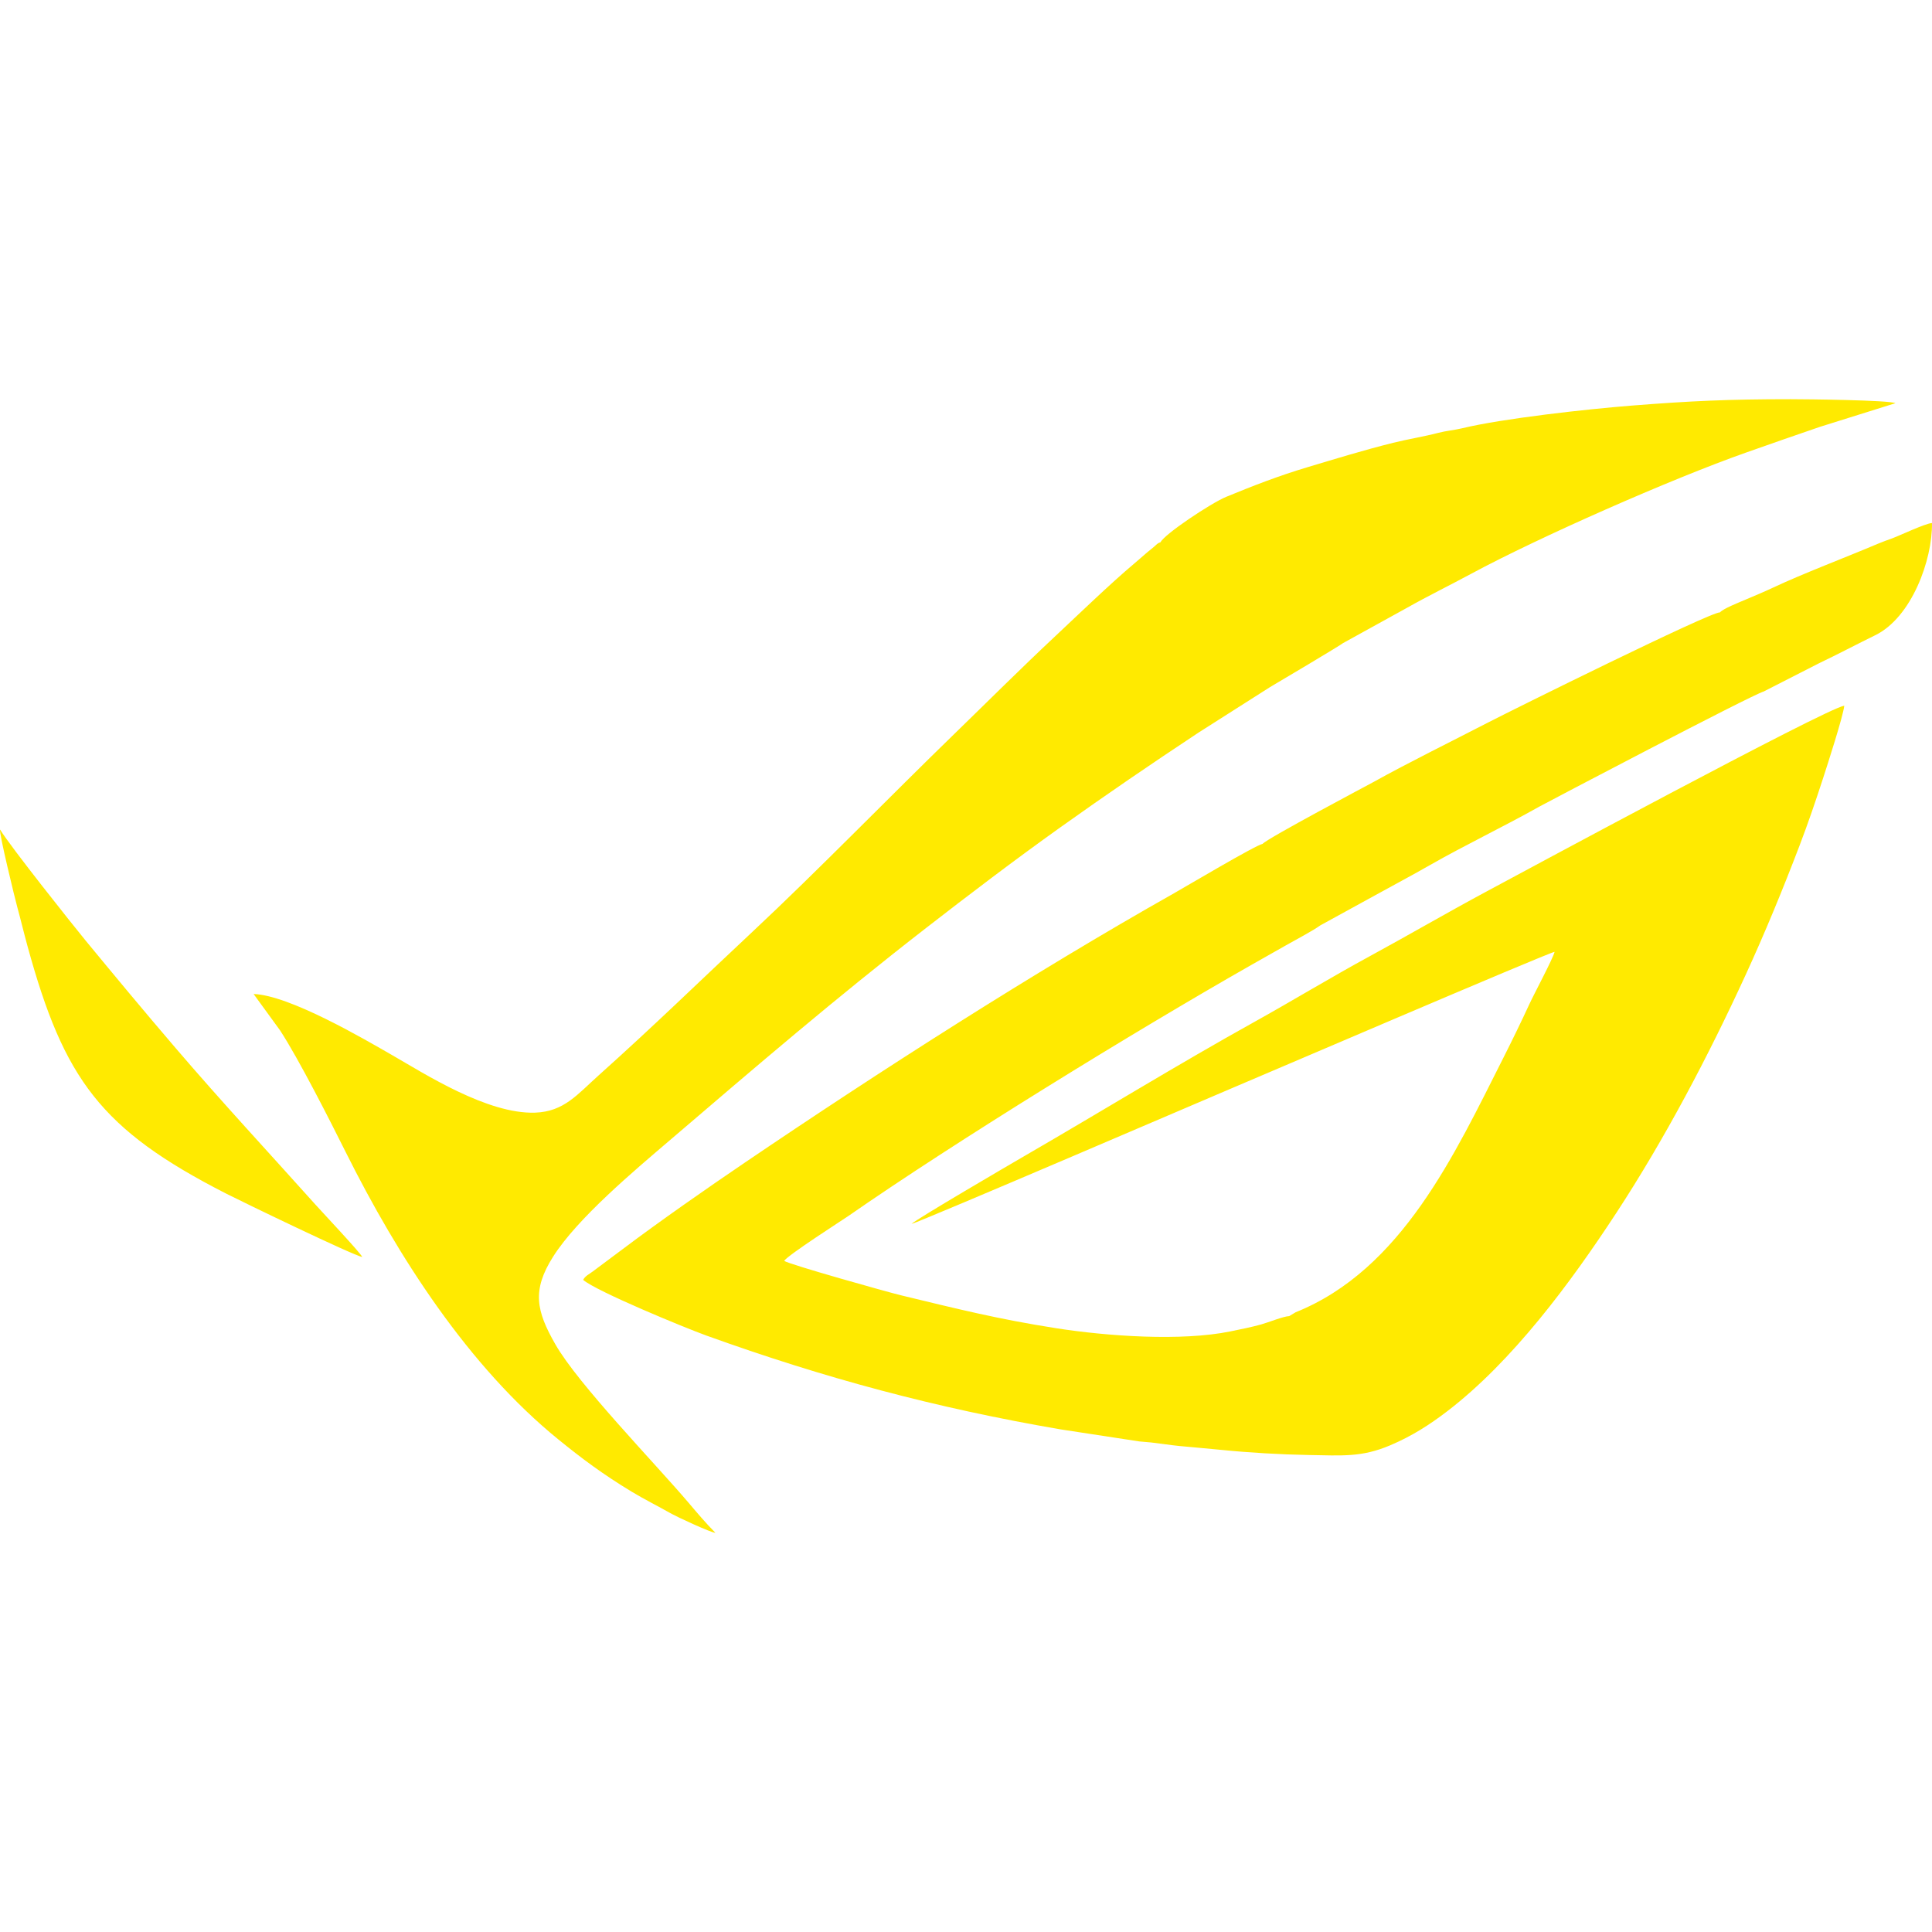
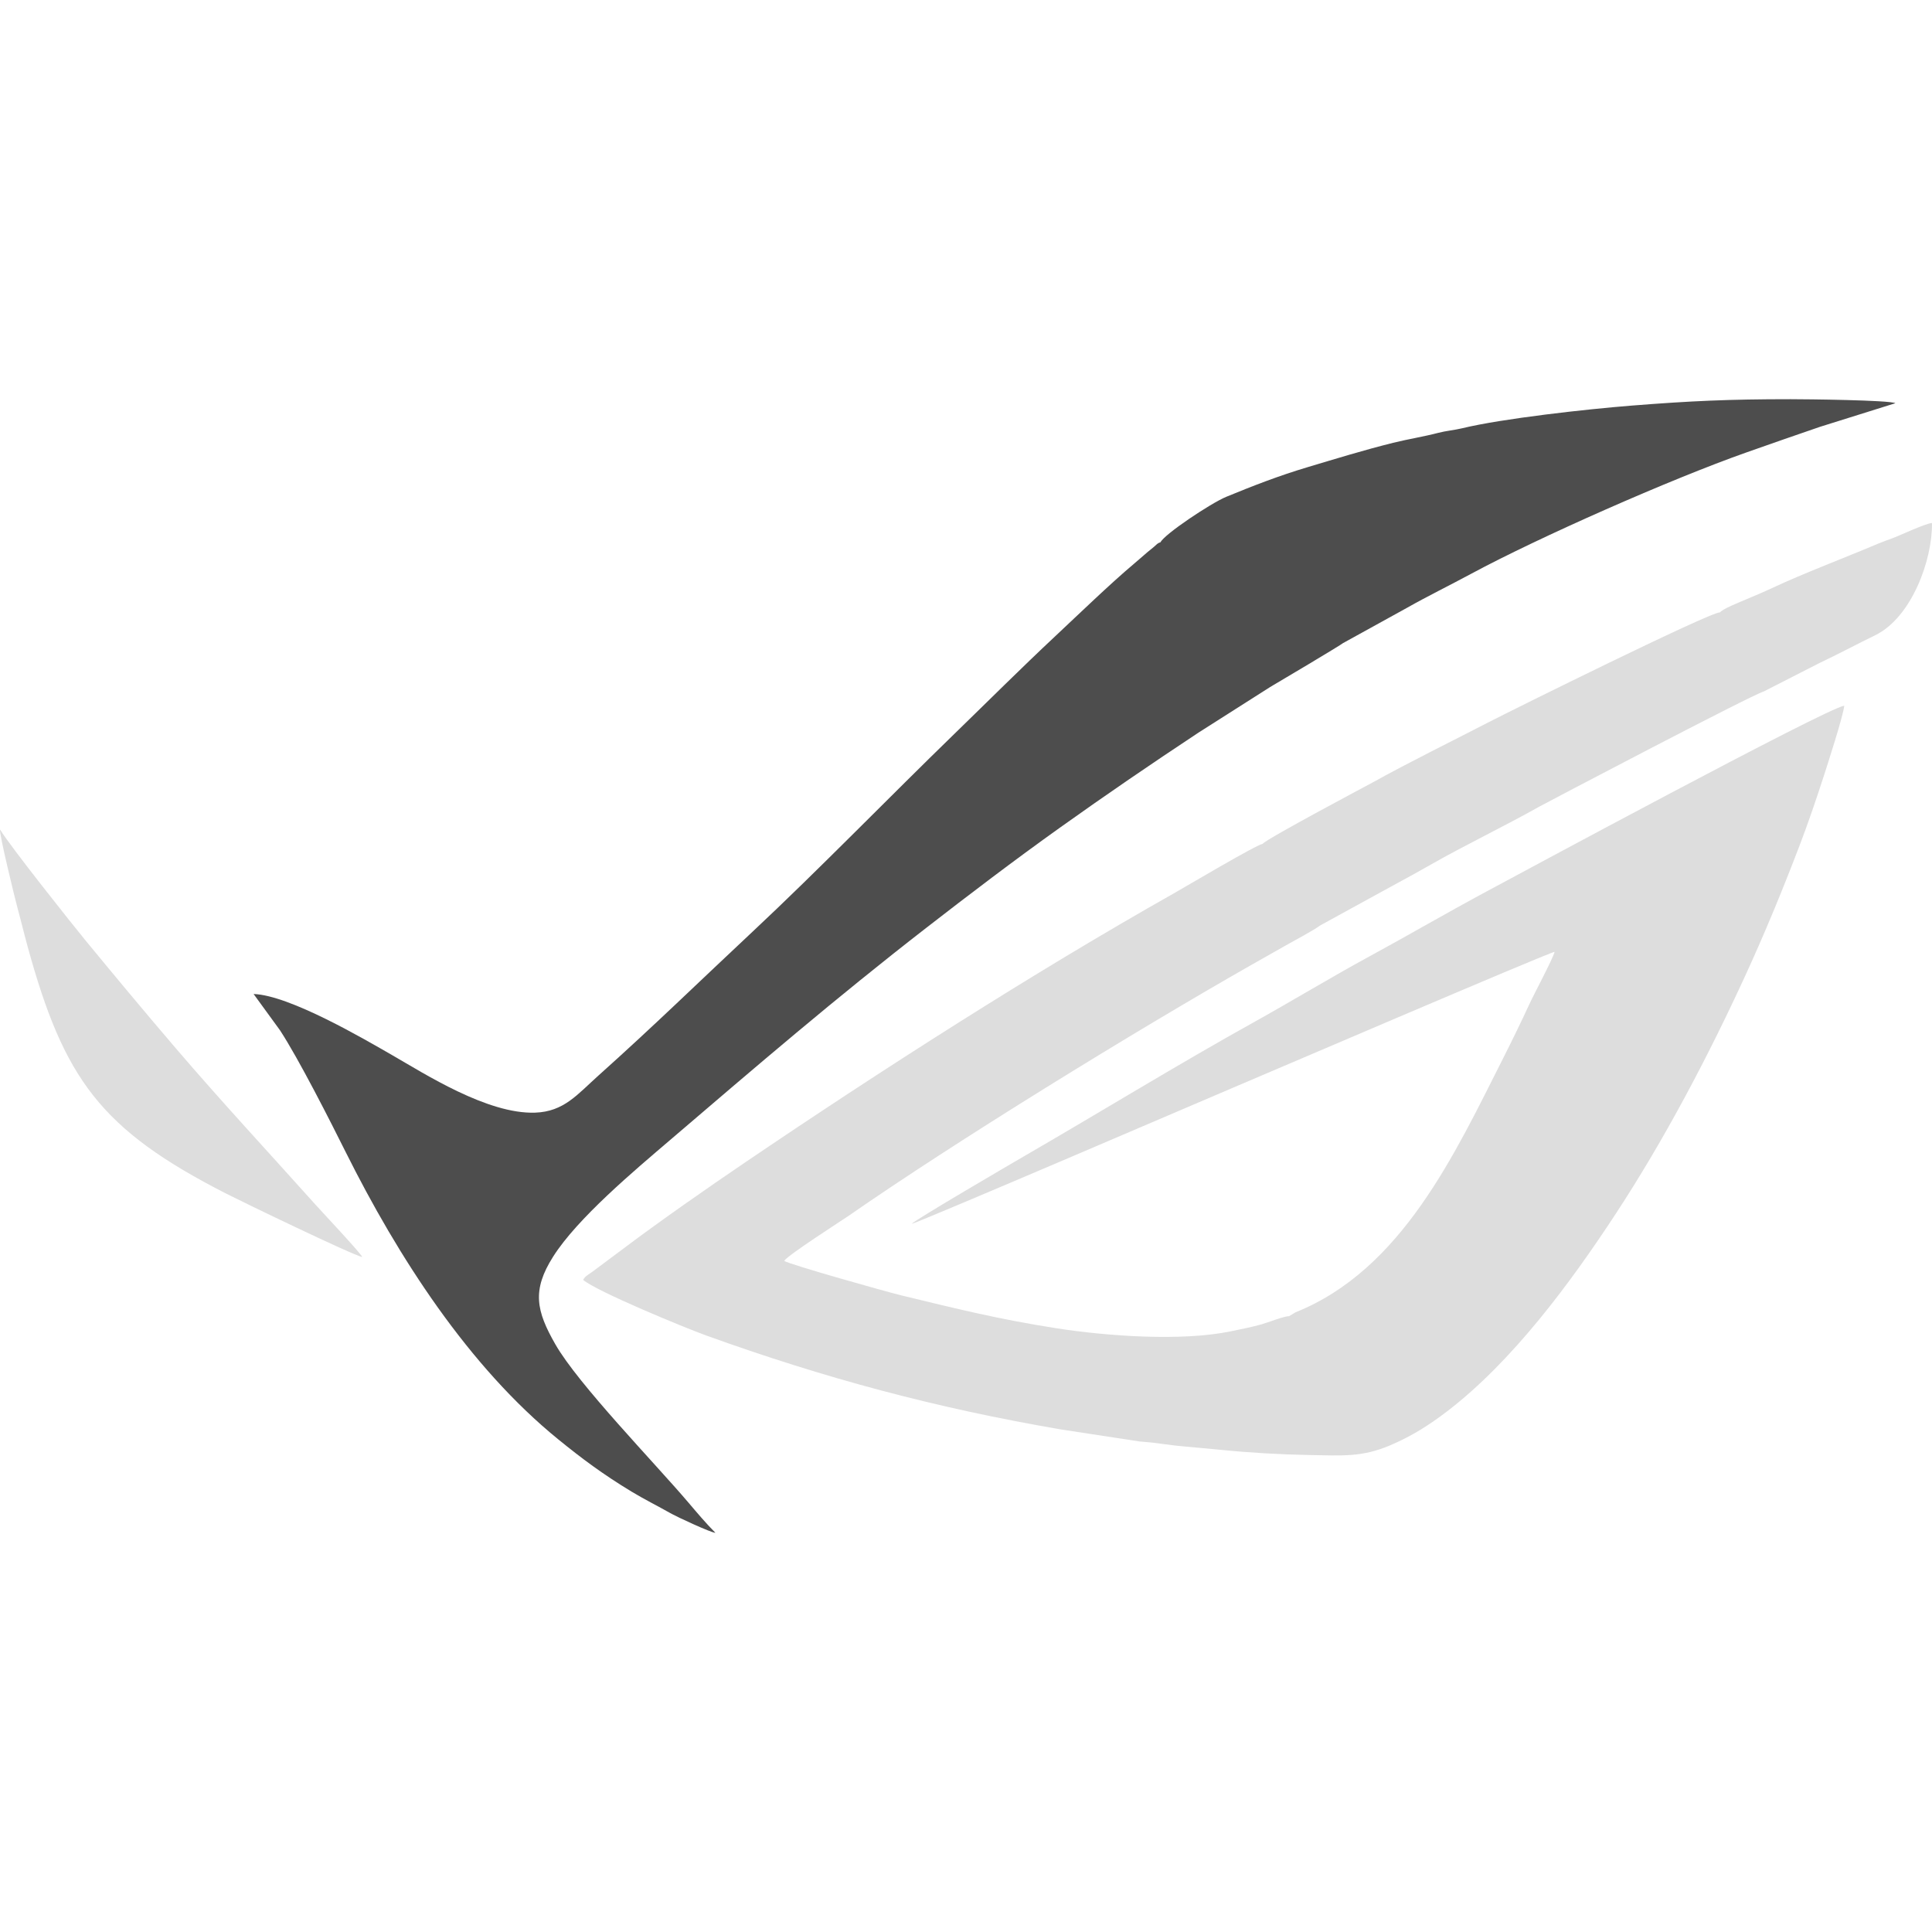
<svg xmlns="http://www.w3.org/2000/svg" style="isolation:isolate" viewBox="0 0 128 128" width="128pt" height="128pt">
  <defs>
-     <clipPath id="_clipPath_2DbJVNfACIeMbeqS30pdxYL00XHb3yvu">
+     <clipPath id="_clipPath_D0DY5r9kc6smHtp5bYEFvLWwB3IaF0Nz">
      <rect width="128" height="128" />
    </clipPath>
  </defs>
-   <g clip-path="url(#_clipPath_2DbJVNfACIeMbeqS30pdxYL00XHb3yvu)">
-     <path d=" M 76.887 35.924 C 76.687 35.983 76.635 36.073 76.437 36.242 C 76.277 36.379 76.143 36.476 75.988 36.609 C 75.633 36.914 75.425 37.103 75.113 37.365 C 73.566 38.667 71.467 40.694 69.951 42.114 C 67.598 44.317 65.478 46.439 63.221 48.63 C 58.964 52.762 54.14 57.723 49.88 61.707 C 46.359 64.999 43.339 67.955 39.66 71.247 C 38.254 72.504 37.368 73.65 35.453 73.716 C 32.294 73.825 28.126 71.136 25.995 69.913 C 24.132 68.844 19.185 65.935 16.801 65.855 L 18.548 68.255 C 19.797 70.161 21.898 74.313 22.906 76.333 C 26.372 83.275 31.051 90.543 37.006 95.378 C 38.529 96.614 39.909 97.653 41.843 98.824 C 42.691 99.337 43.557 99.764 44.506 100.301 C 44.834 100.487 47.115 101.552 47.397 101.552 C 46.772 100.926 46.129 100.161 45.622 99.564 C 43.355 96.898 38.311 91.714 36.796 89.068 C 35.524 86.847 35.232 85.486 36.646 83.256 C 38.261 80.707 42.029 77.553 44.393 75.532 C 50.145 70.612 55.333 66.156 61.351 61.485 C 64.203 59.272 67.168 57.014 70.234 54.826 C 73.243 52.679 76.267 50.611 79.407 48.535 L 84.149 45.518 C 84.589 45.265 88.909 42.694 88.978 42.608 L 93.204 40.276 C 94.624 39.474 96.002 38.805 97.505 37.995 C 101.916 35.62 110.676 31.749 115.695 29.978 C 117.343 29.397 118.913 28.848 120.58 28.278 L 125.575 26.713 C 125.17 26.506 119.651 26.448 118.635 26.448 C 114.542 26.448 112.032 26.562 108.125 26.87 C 105.135 27.107 99.571 27.72 96.852 28.378 C 96.363 28.496 95.783 28.547 95.29 28.677 C 94.347 28.925 93.268 29.096 92.303 29.336 C 90.312 29.832 88.504 30.393 86.633 30.951 C 84.707 31.525 82.966 32.206 81.243 32.915 C 80.225 33.334 77.148 35.39 76.887 35.925 L 76.887 35.924 Z  M 116.858 45.809 L 120.49 43.955 C 121.75 43.355 123.053 42.665 124.24 42.085 C 126.648 40.909 128.034 37.096 127.999 34.652 C 127.574 34.67 125.844 35.49 125.375 35.662 C 125.052 35.78 124.754 35.882 124.452 36.01 C 122.307 36.922 119.443 38 117.41 38.959 C 116.819 39.238 116.249 39.468 115.651 39.725 C 115.182 39.926 114.148 40.332 113.955 40.571 C 113.31 40.538 100.168 47.051 98.53 47.898 C 96.197 49.104 93.264 50.549 91.023 51.796 C 90.757 51.944 83.923 55.561 83.651 55.909 C 83.201 55.984 78.517 58.766 77.769 59.188 C 68.5 64.418 58.234 70.998 49.355 77.02 C 46.888 78.693 43.736 80.889 41.256 82.757 L 39.266 84.243 C 39.037 84.418 38.767 84.533 38.635 84.795 C 39.52 85.557 45.384 87.973 46.783 88.478 C 54.635 91.307 61.984 93.279 70.245 94.697 L 75.487 95.499 L 79.617 95.863 L 76.253 95.566 C 76.895 95.639 77.532 95.743 78.157 95.803 C 79.08 95.891 79.997 95.967 80.948 96.062 C 82.74 96.242 84.82 96.364 86.662 96.397 C 88.952 96.437 90.213 96.554 92.091 95.761 C 93.546 95.147 94.73 94.382 95.887 93.496 C 100.196 90.194 104.029 85.03 107.087 80.356 C 110.287 75.465 113.17 70 115.654 64.586 C 116.92 61.829 118.107 58.952 119.225 56.021 C 119.792 54.535 120.283 53.1 120.795 51.524 C 121.078 50.652 122.11 47.466 122.188 46.754 C 121.013 46.914 100.463 58.002 98.507 59.052 C 95.855 60.475 93.316 61.958 90.743 63.356 C 88.243 64.714 85.598 66.319 83.11 67.702 C 78.055 70.511 72.964 73.641 67.916 76.564 C 67.051 77.065 60.623 80.822 60.392 81.087 C 60.824 81.017 81.203 72.265 81.697 72.061 C 82.658 71.664 102.667 63.077 102.996 63.063 C 102.881 63.526 101.642 65.838 101.329 66.518 C 100.808 67.65 100.18 68.939 99.611 70.065 C 96.384 76.448 92.882 84.113 85.837 86.942 L 85.414 87.196 C 85.037 87.205 84.005 87.624 83.55 87.749 C 82.866 87.937 82.204 88.067 81.514 88.209 C 78.267 88.874 73.358 88.527 69.974 87.998 C 66.115 87.394 63.413 86.716 59.673 85.812 C 58.78 85.596 52.327 83.784 51.954 83.537 C 52.164 83.171 55.855 80.806 56.178 80.582 C 63.319 75.618 75.181 68.324 82.895 63.935 C 83.712 63.47 84.471 63.048 85.217 62.62 C 85.838 62.265 86.974 61.672 87.475 61.308 L 91.084 59.328 C 92.305 58.651 93.426 58.064 94.711 57.33 C 97.141 55.944 99.604 54.781 101.996 53.434 C 102.348 53.236 116.007 46.058 116.858 45.81 L 116.858 45.809 Z  M 24 83.277 C 23.858 82.975 21.392 80.358 20.902 79.811 C 17.791 76.338 14.775 73.102 11.649 69.453 C 9.471 66.911 7.531 64.569 5.679 62.323 C 4.905 61.383 0.654 56.047 0.005 54.959 C -0.078 55.168 0.992 59.542 1.15 60.117 C 1.392 60.999 1.58 61.802 1.827 62.702 C 4.242 71.496 6.656 74.824 14.974 79.075 C 15.999 79.598 23.447 83.201 24 83.277 Z " fill-rule="evenodd" fill="#ffea00" />
+   <g clip-path="url(#_clipPath_D0DY5r9kc6smHtp5bYEFvLWwB3IaF0Nz)">
+     <rect width="128" height="128" style="fill:rgb(34,34,34)" fill-opacity="0" />
+     <g>
+       <path d=" M 76.887 35.924 C 76.687 35.983 76.635 36.073 76.437 36.242 C 76.277 36.379 76.143 36.476 75.988 36.609 C 75.633 36.914 75.425 37.103 75.113 37.365 C 73.566 38.667 71.467 40.694 69.951 42.114 C 67.598 44.317 65.478 46.439 63.221 48.63 C 58.964 52.762 54.14 57.723 49.88 61.707 C 46.359 64.999 43.339 67.955 39.66 71.247 C 38.254 72.504 37.368 73.65 35.453 73.716 C 32.294 73.825 28.126 71.136 25.995 69.913 C 24.132 68.844 19.185 65.935 16.801 65.855 L 18.548 68.255 C 19.797 70.161 21.898 74.313 22.906 76.333 C 26.372 83.275 31.051 90.543 37.006 95.378 C 38.529 96.614 39.909 97.653 41.843 98.824 C 42.691 99.337 43.557 99.764 44.506 100.301 C 44.834 100.487 47.115 101.552 47.397 101.552 C 46.772 100.926 46.129 100.161 45.622 99.564 C 43.355 96.898 38.311 91.714 36.796 89.068 C 35.524 86.847 35.232 85.486 36.646 83.256 C 38.261 80.707 42.029 77.553 44.393 75.532 C 50.145 70.612 55.333 66.156 61.351 61.485 C 64.203 59.272 67.168 57.014 70.234 54.826 C 73.243 52.679 76.267 50.611 79.407 48.535 L 84.149 45.518 C 84.589 45.265 88.909 42.694 88.978 42.608 L 93.204 40.276 C 94.624 39.474 96.002 38.805 97.505 37.995 C 101.916 35.62 110.676 31.749 115.695 29.978 C 117.343 29.397 118.913 28.848 120.58 28.278 L 125.575 26.713 C 125.17 26.506 119.651 26.448 118.635 26.448 C 114.542 26.448 112.032 26.562 108.125 26.87 C 105.135 27.107 99.571 27.72 96.852 28.378 C 96.363 28.496 95.783 28.547 95.29 28.677 C 94.347 28.925 93.268 29.096 92.303 29.336 C 90.312 29.832 88.504 30.393 86.633 30.951 C 84.707 31.525 82.966 32.206 81.243 32.915 C 80.225 33.334 77.148 35.39 76.887 35.925 L 76.887 35.924 Z " fill-rule="evenodd" fill="rgb(77,77,77)" />
+       <path d=" M 116.858 45.809 L 120.49 43.955 C 121.75 43.355 123.053 42.665 124.24 42.085 C 126.648 40.909 128.034 37.096 127.999 34.652 C 127.574 34.67 125.844 35.49 125.375 35.662 C 125.052 35.78 124.754 35.882 124.452 36.01 C 122.307 36.922 119.443 38 117.41 38.959 C 116.819 39.238 116.249 39.468 115.651 39.725 C 115.182 39.926 114.148 40.332 113.955 40.571 C 113.31 40.538 100.168 47.051 98.53 47.898 C 96.197 49.104 93.264 50.549 91.023 51.796 C 90.757 51.944 83.923 55.561 83.651 55.909 C 83.201 55.984 78.517 58.766 77.769 59.188 C 68.5 64.418 58.234 70.998 49.355 77.02 C 46.888 78.693 43.736 80.889 41.256 82.757 L 39.266 84.243 C 39.037 84.418 38.767 84.533 38.635 84.795 C 39.52 85.557 45.384 87.973 46.783 88.478 C 54.635 91.307 61.984 93.279 70.245 94.697 L 75.487 95.499 L 79.617 95.863 L 76.253 95.566 C 76.895 95.639 77.532 95.743 78.157 95.803 C 79.08 95.891 79.997 95.967 80.948 96.062 C 82.74 96.242 84.82 96.364 86.662 96.397 C 88.952 96.437 90.213 96.554 92.091 95.761 C 93.546 95.147 94.73 94.382 95.887 93.496 C 100.196 90.194 104.029 85.03 107.087 80.356 C 110.287 75.465 113.17 70 115.654 64.586 C 116.92 61.829 118.107 58.952 119.225 56.021 C 119.792 54.535 120.283 53.1 120.795 51.524 C 121.078 50.652 122.11 47.466 122.188 46.754 C 121.013 46.914 100.463 58.002 98.507 59.052 C 95.855 60.475 93.316 61.958 90.743 63.356 C 88.243 64.714 85.598 66.319 83.11 67.702 C 78.055 70.511 72.964 73.641 67.916 76.564 C 67.051 77.065 60.623 80.822 60.392 81.087 C 60.824 81.017 81.203 72.265 81.697 72.061 C 82.658 71.664 102.667 63.077 102.996 63.063 C 102.881 63.526 101.642 65.838 101.329 66.518 C 100.808 67.65 100.18 68.939 99.611 70.065 C 96.384 76.448 92.882 84.113 85.837 86.942 L 85.414 87.196 C 85.037 87.205 84.005 87.624 83.55 87.749 C 82.866 87.937 82.204 88.067 81.514 88.209 C 78.267 88.874 73.358 88.527 69.974 87.998 C 66.115 87.394 63.413 86.716 59.673 85.812 C 58.78 85.596 52.327 83.784 51.954 83.537 C 52.164 83.171 55.855 80.806 56.178 80.582 C 63.319 75.618 75.181 68.324 82.895 63.935 C 83.712 63.47 84.471 63.048 85.217 62.62 C 85.838 62.265 86.974 61.672 87.475 61.308 L 91.084 59.328 C 92.305 58.651 93.426 58.064 94.711 57.33 C 97.141 55.944 99.604 54.781 101.996 53.434 C 102.348 53.236 116.007 46.058 116.858 45.81 L 116.858 45.809 Z  M 24 83.277 C 23.858 82.975 21.392 80.358 20.902 79.811 C 17.791 76.338 14.775 73.102 11.649 69.453 C 9.471 66.911 7.531 64.569 5.679 62.323 C 4.905 61.383 0.654 56.047 0.005 54.959 C -0.078 55.168 0.992 59.542 1.15 60.117 C 1.392 60.999 1.58 61.802 1.827 62.702 C 4.242 71.496 6.656 74.824 14.974 79.075 C 15.999 79.598 23.447 83.201 24 83.277 Z " fill-rule="evenodd" fill="rgb(221,221,221)" />
+     </g>
  </g>
</svg>
